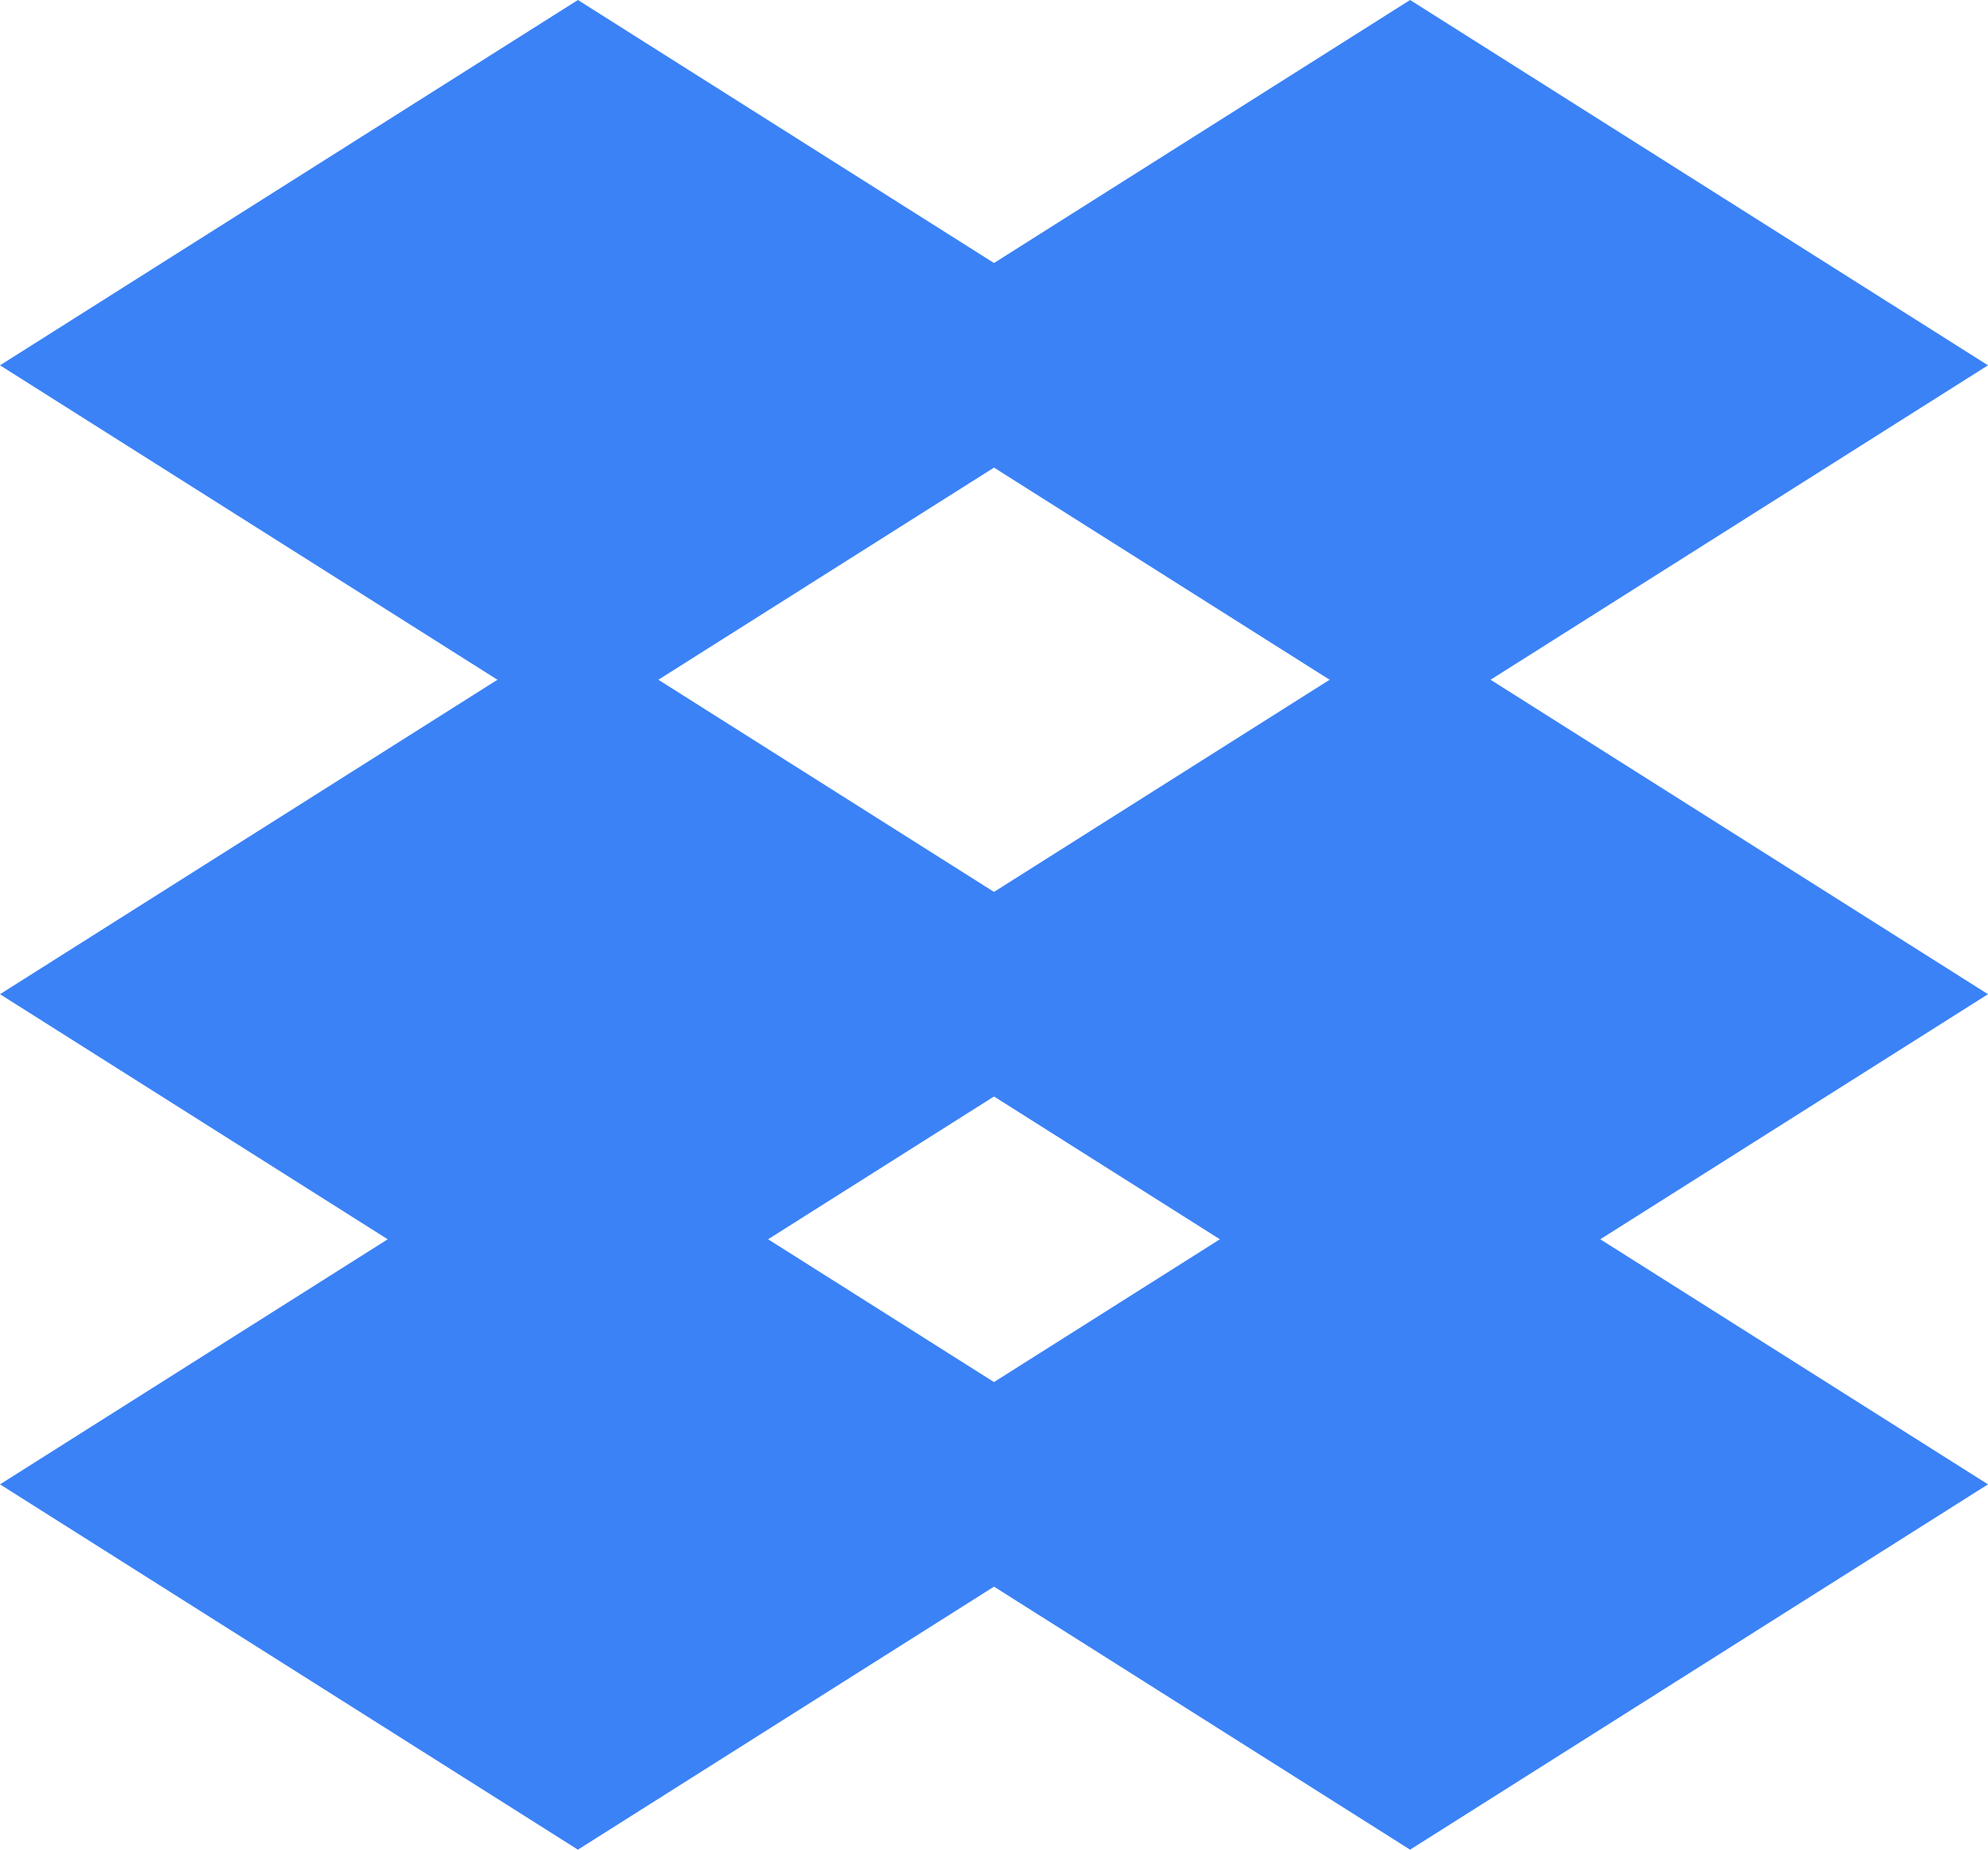
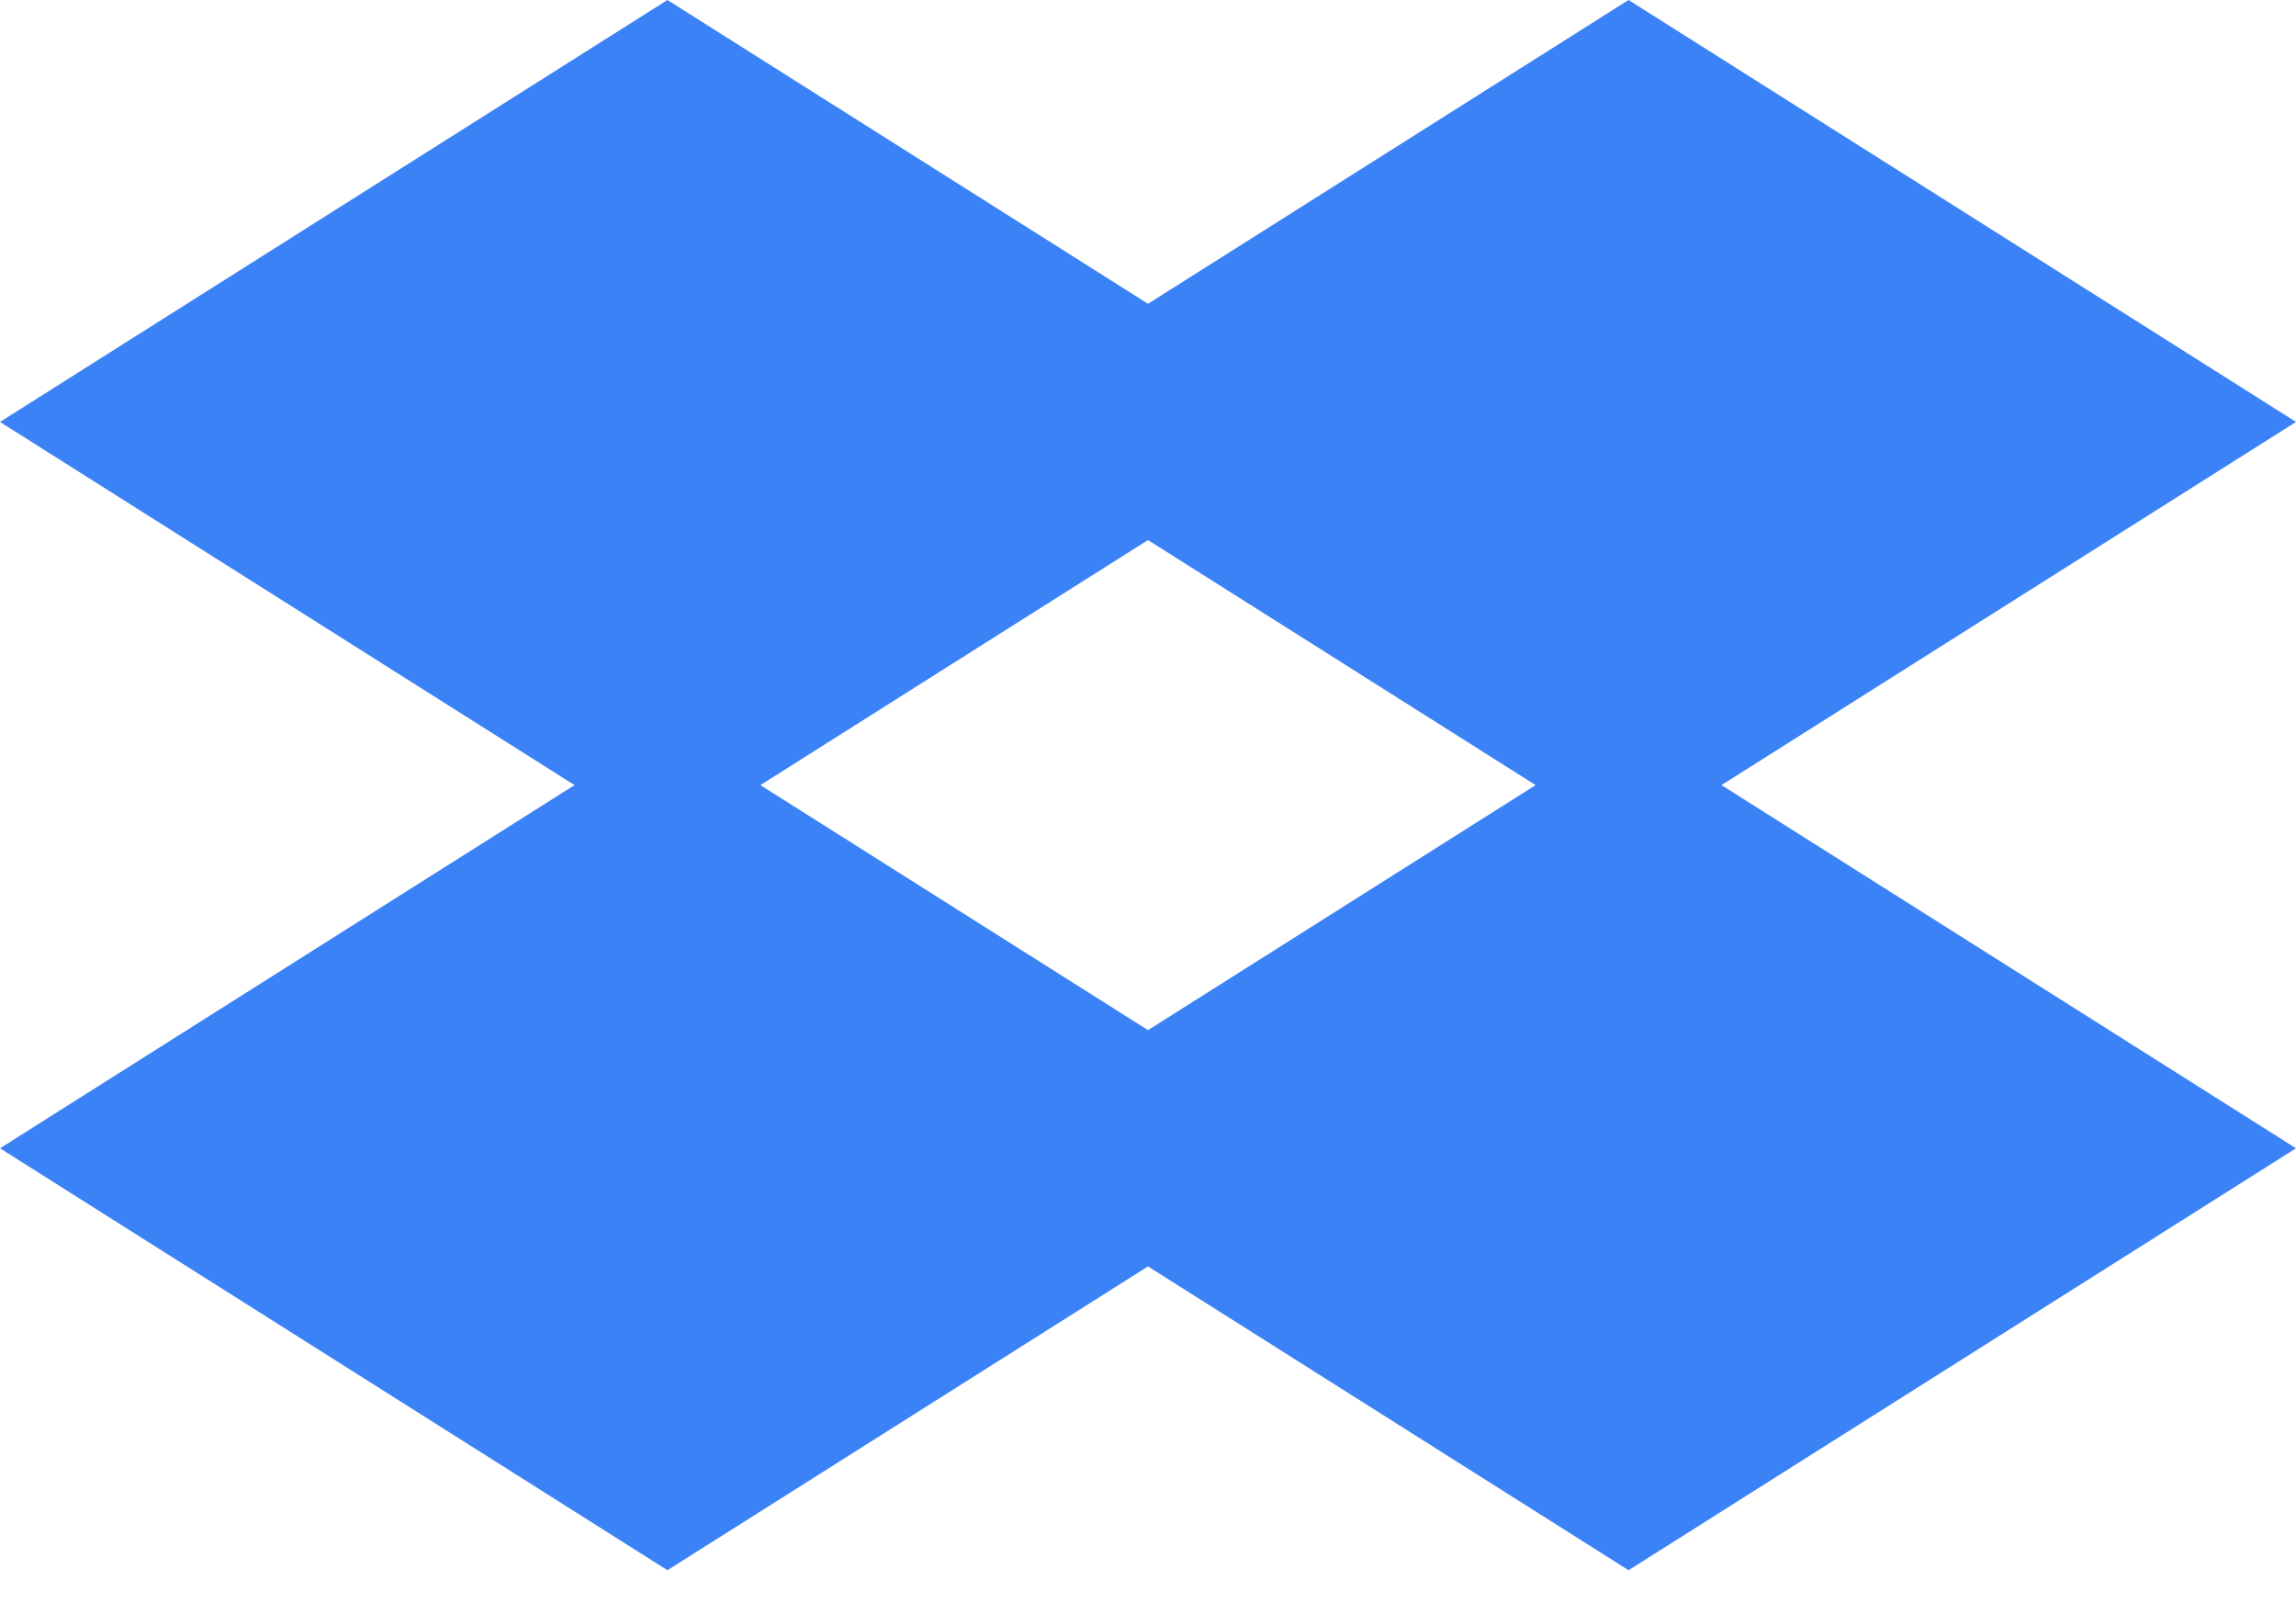
- <svg xmlns="http://www.w3.org/2000/svg" viewBox="0 0 43 40" fill="#3B82F6" role="img" aria-label="??">
+ <svg xmlns="http://www.w3.org/2000/svg" viewBox="0 0 43 30" fill="#3B82F6" role="img" aria-label="??">
  <path d="M12.5 0 0 7.9l12.5 7.9L25 7.9 12.5 0z" />
  <path d="m30.5 0-12.5 7.9 12.5 7.9L43 7.9 30.5 0z" />
  <path d="m0 21.5 12.5 7.9L25 21.5l-12.5-7.9L0 21.5z" />
  <path d="m30.5 13.6-12.5 7.9 12.5 7.9 12.5-7.9-12.5-7.9z" />
-   <path d="m12.5 24.2 12.5 7.9-12.5 7.9-12.5-7.9 12.5-7.9z" />
-   <path d="m30.5 24.2 12.5 7.9-12.5 7.9-12.5-7.9 12.5-7.9z" />
</svg>
